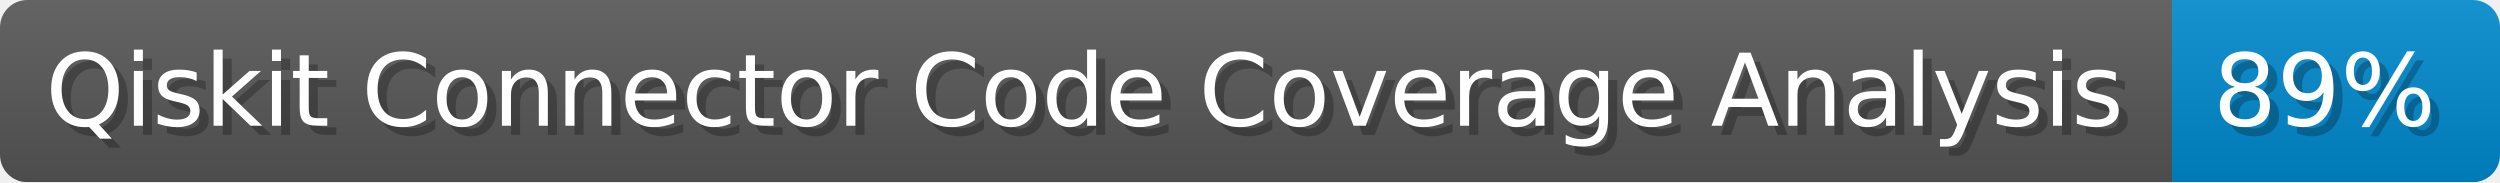
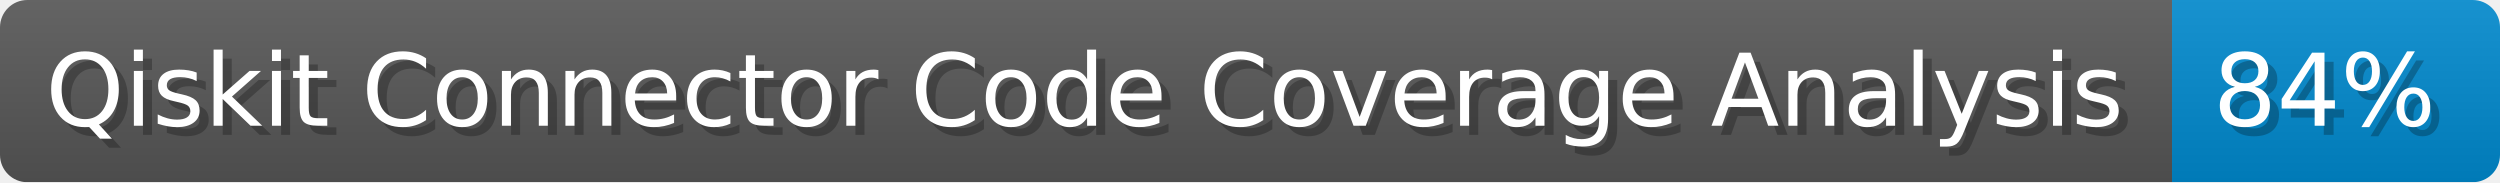
- <svg xmlns="http://www.w3.org/2000/svg" width="274.4" height="20" viewBox="0 0 2744 200" role="img" aria-label="Qiskit Connector Code Coverage Analysis: 89%">
+ <svg xmlns="http://www.w3.org/2000/svg" width="274.4" height="20" viewBox="0 0 2744 200" role="img" aria-label="Qiskit Connector Code Coverage Analysis: 84%">
  <linearGradient id="a" x2="0" y2="100%">
    <stop offset="0" stop-opacity=".1" stop-color="#EEE" />
    <stop offset="1" stop-opacity=".1" />
  </linearGradient>
  <mask id="m">
    <rect width="2744" height="200" rx="30" fill="#FFF" />
  </mask>
  <g mask="url(#m)">
    <rect width="2384" height="200" fill="#555" />
    <rect width="360" height="200" fill="#08C" x="2384" />
    <rect width="2744" height="200" fill="url(#a)" />
  </g>
  <g aria-hidden="true" fill="#fff" text-anchor="start" font-family="Verdana,DejaVu Sans,sans-serif" font-size="110">
    <text x="60" y="148" textLength="2284" fill="#000" opacity="0.25">Qiskit Connector Code Coverage Analysis</text>
    <text x="50" y="138" textLength="2284">Qiskit Connector Code Coverage Analysis</text>
-     <text x="2439" y="148" textLength="260" fill="#000" opacity="0.25">89%</text>
-     <text x="2429" y="138" textLength="260">89%</text>
+     <text x="2439" y="148" textLength="260" fill="#000" opacity="0.25">84%</text>
+     <text x="2429" y="138" textLength="260">84%</text>
  </g>
</svg>
